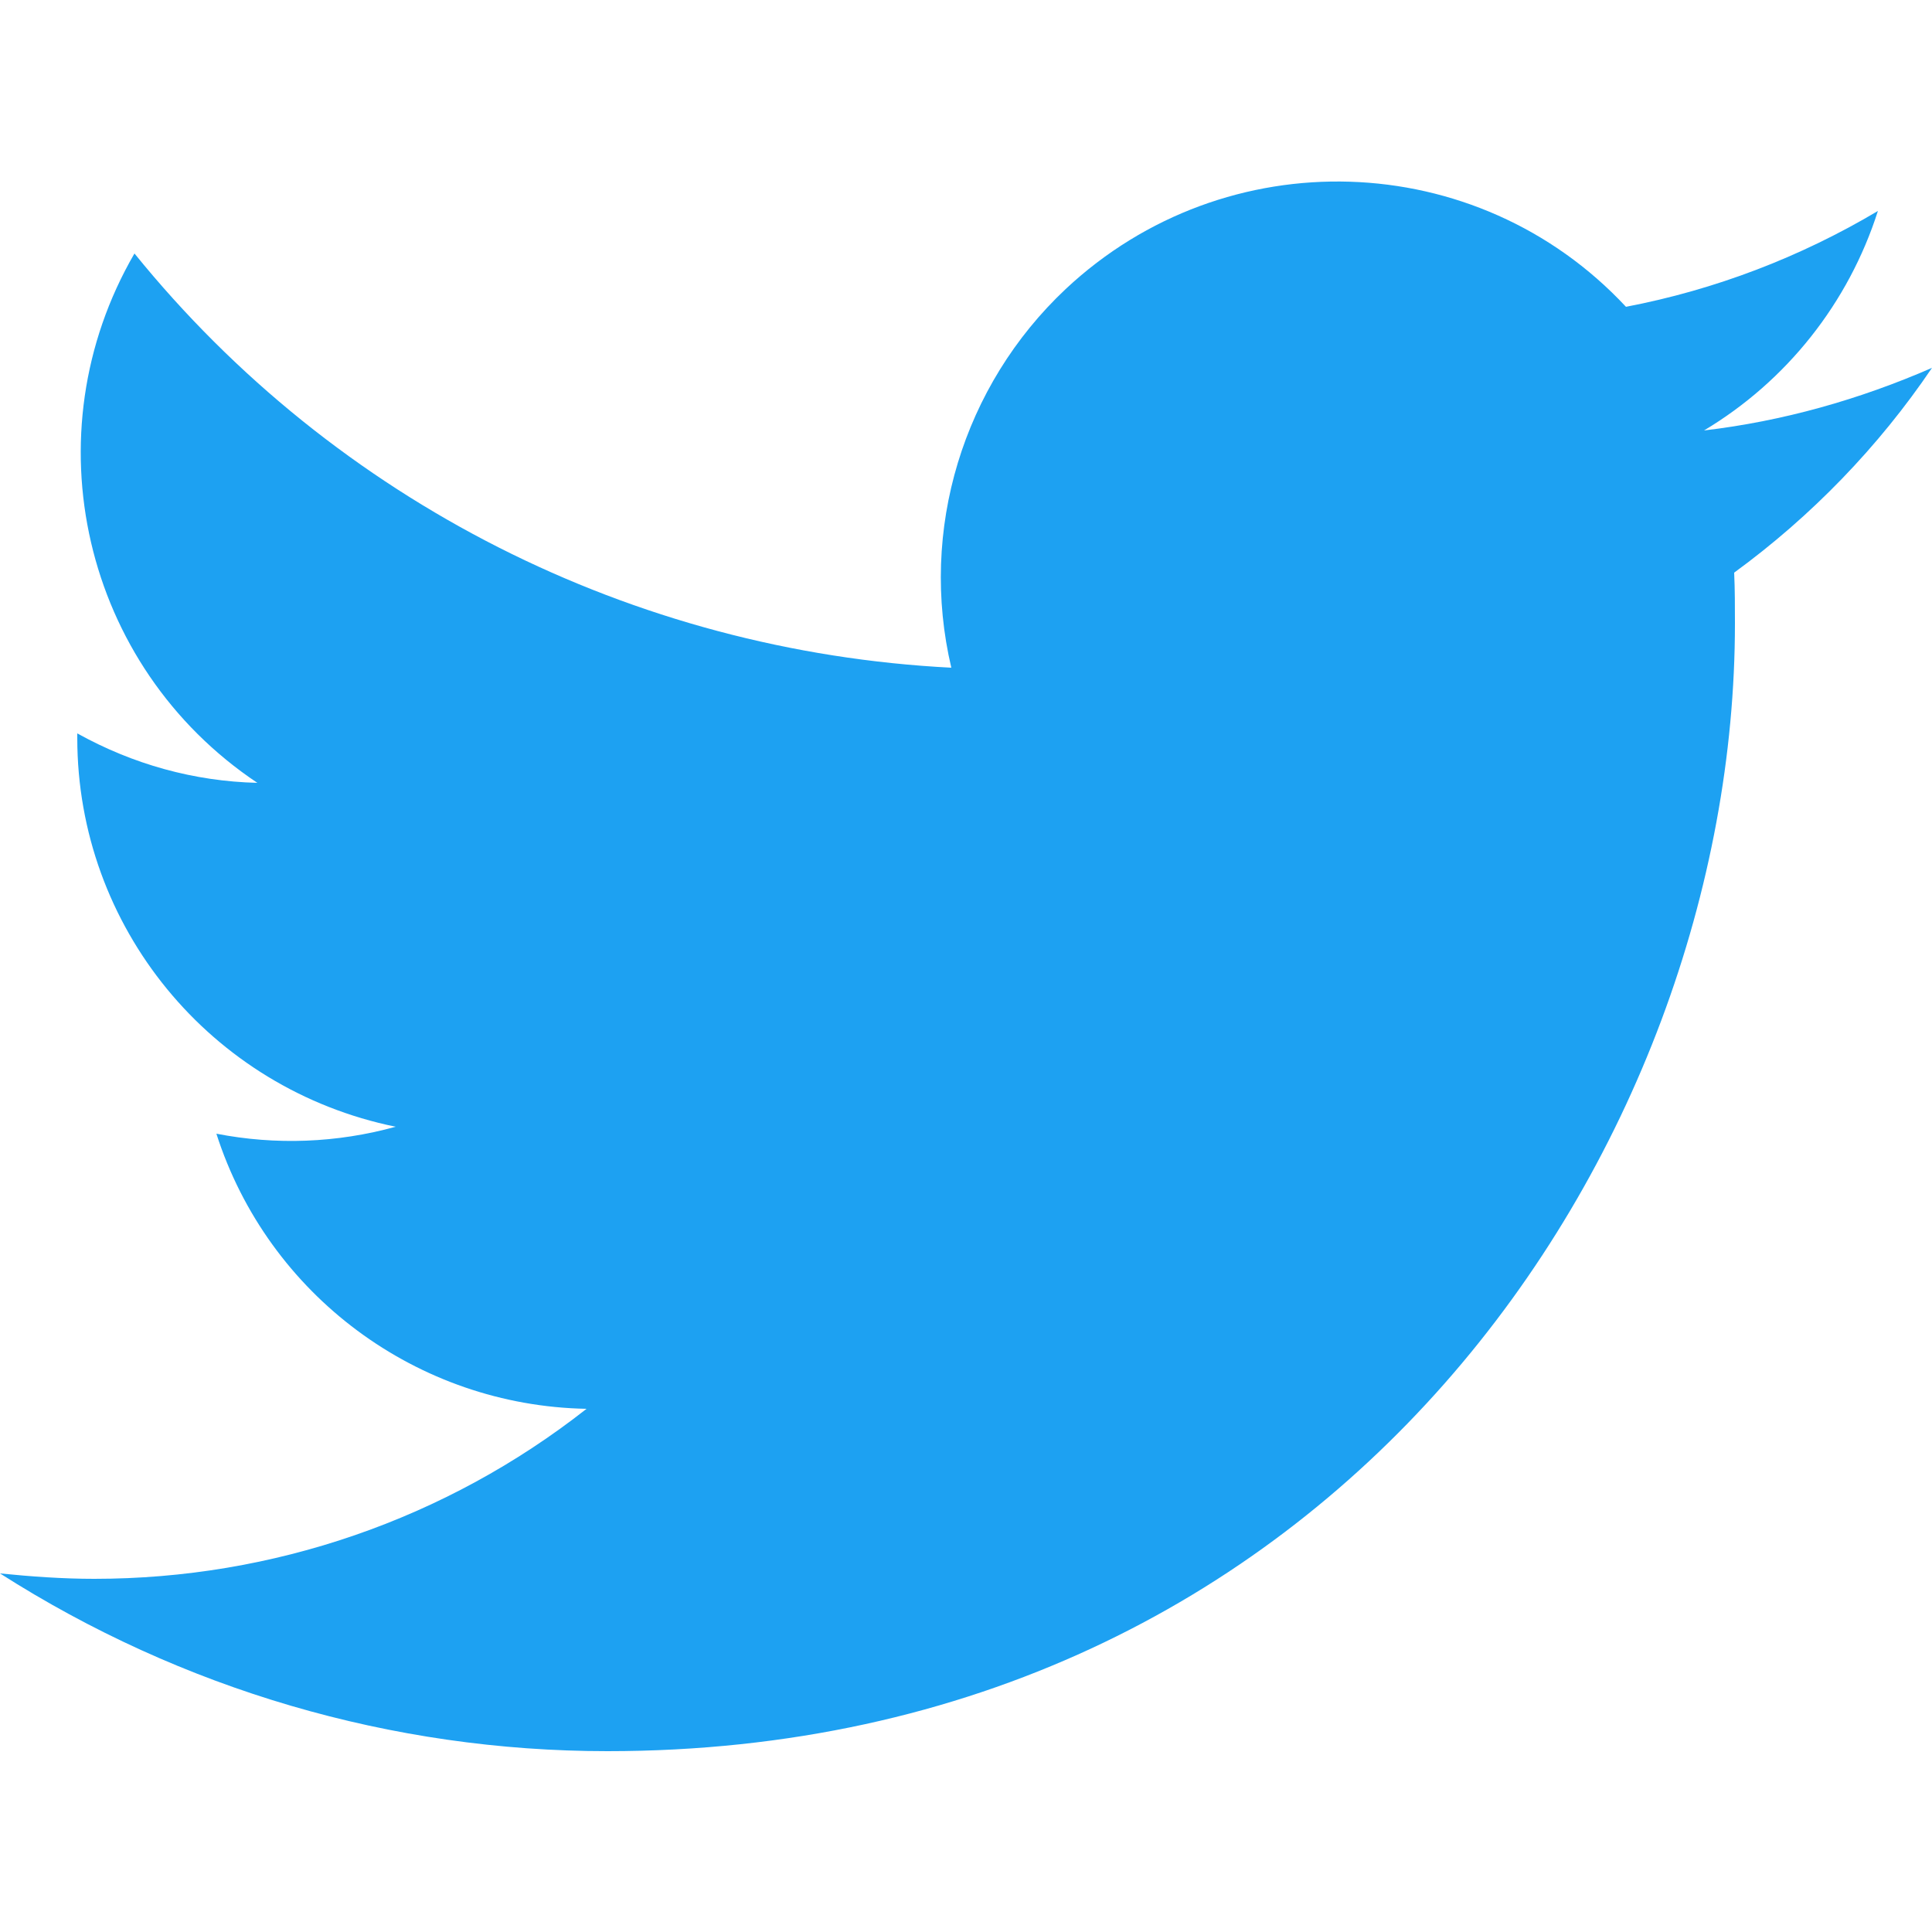
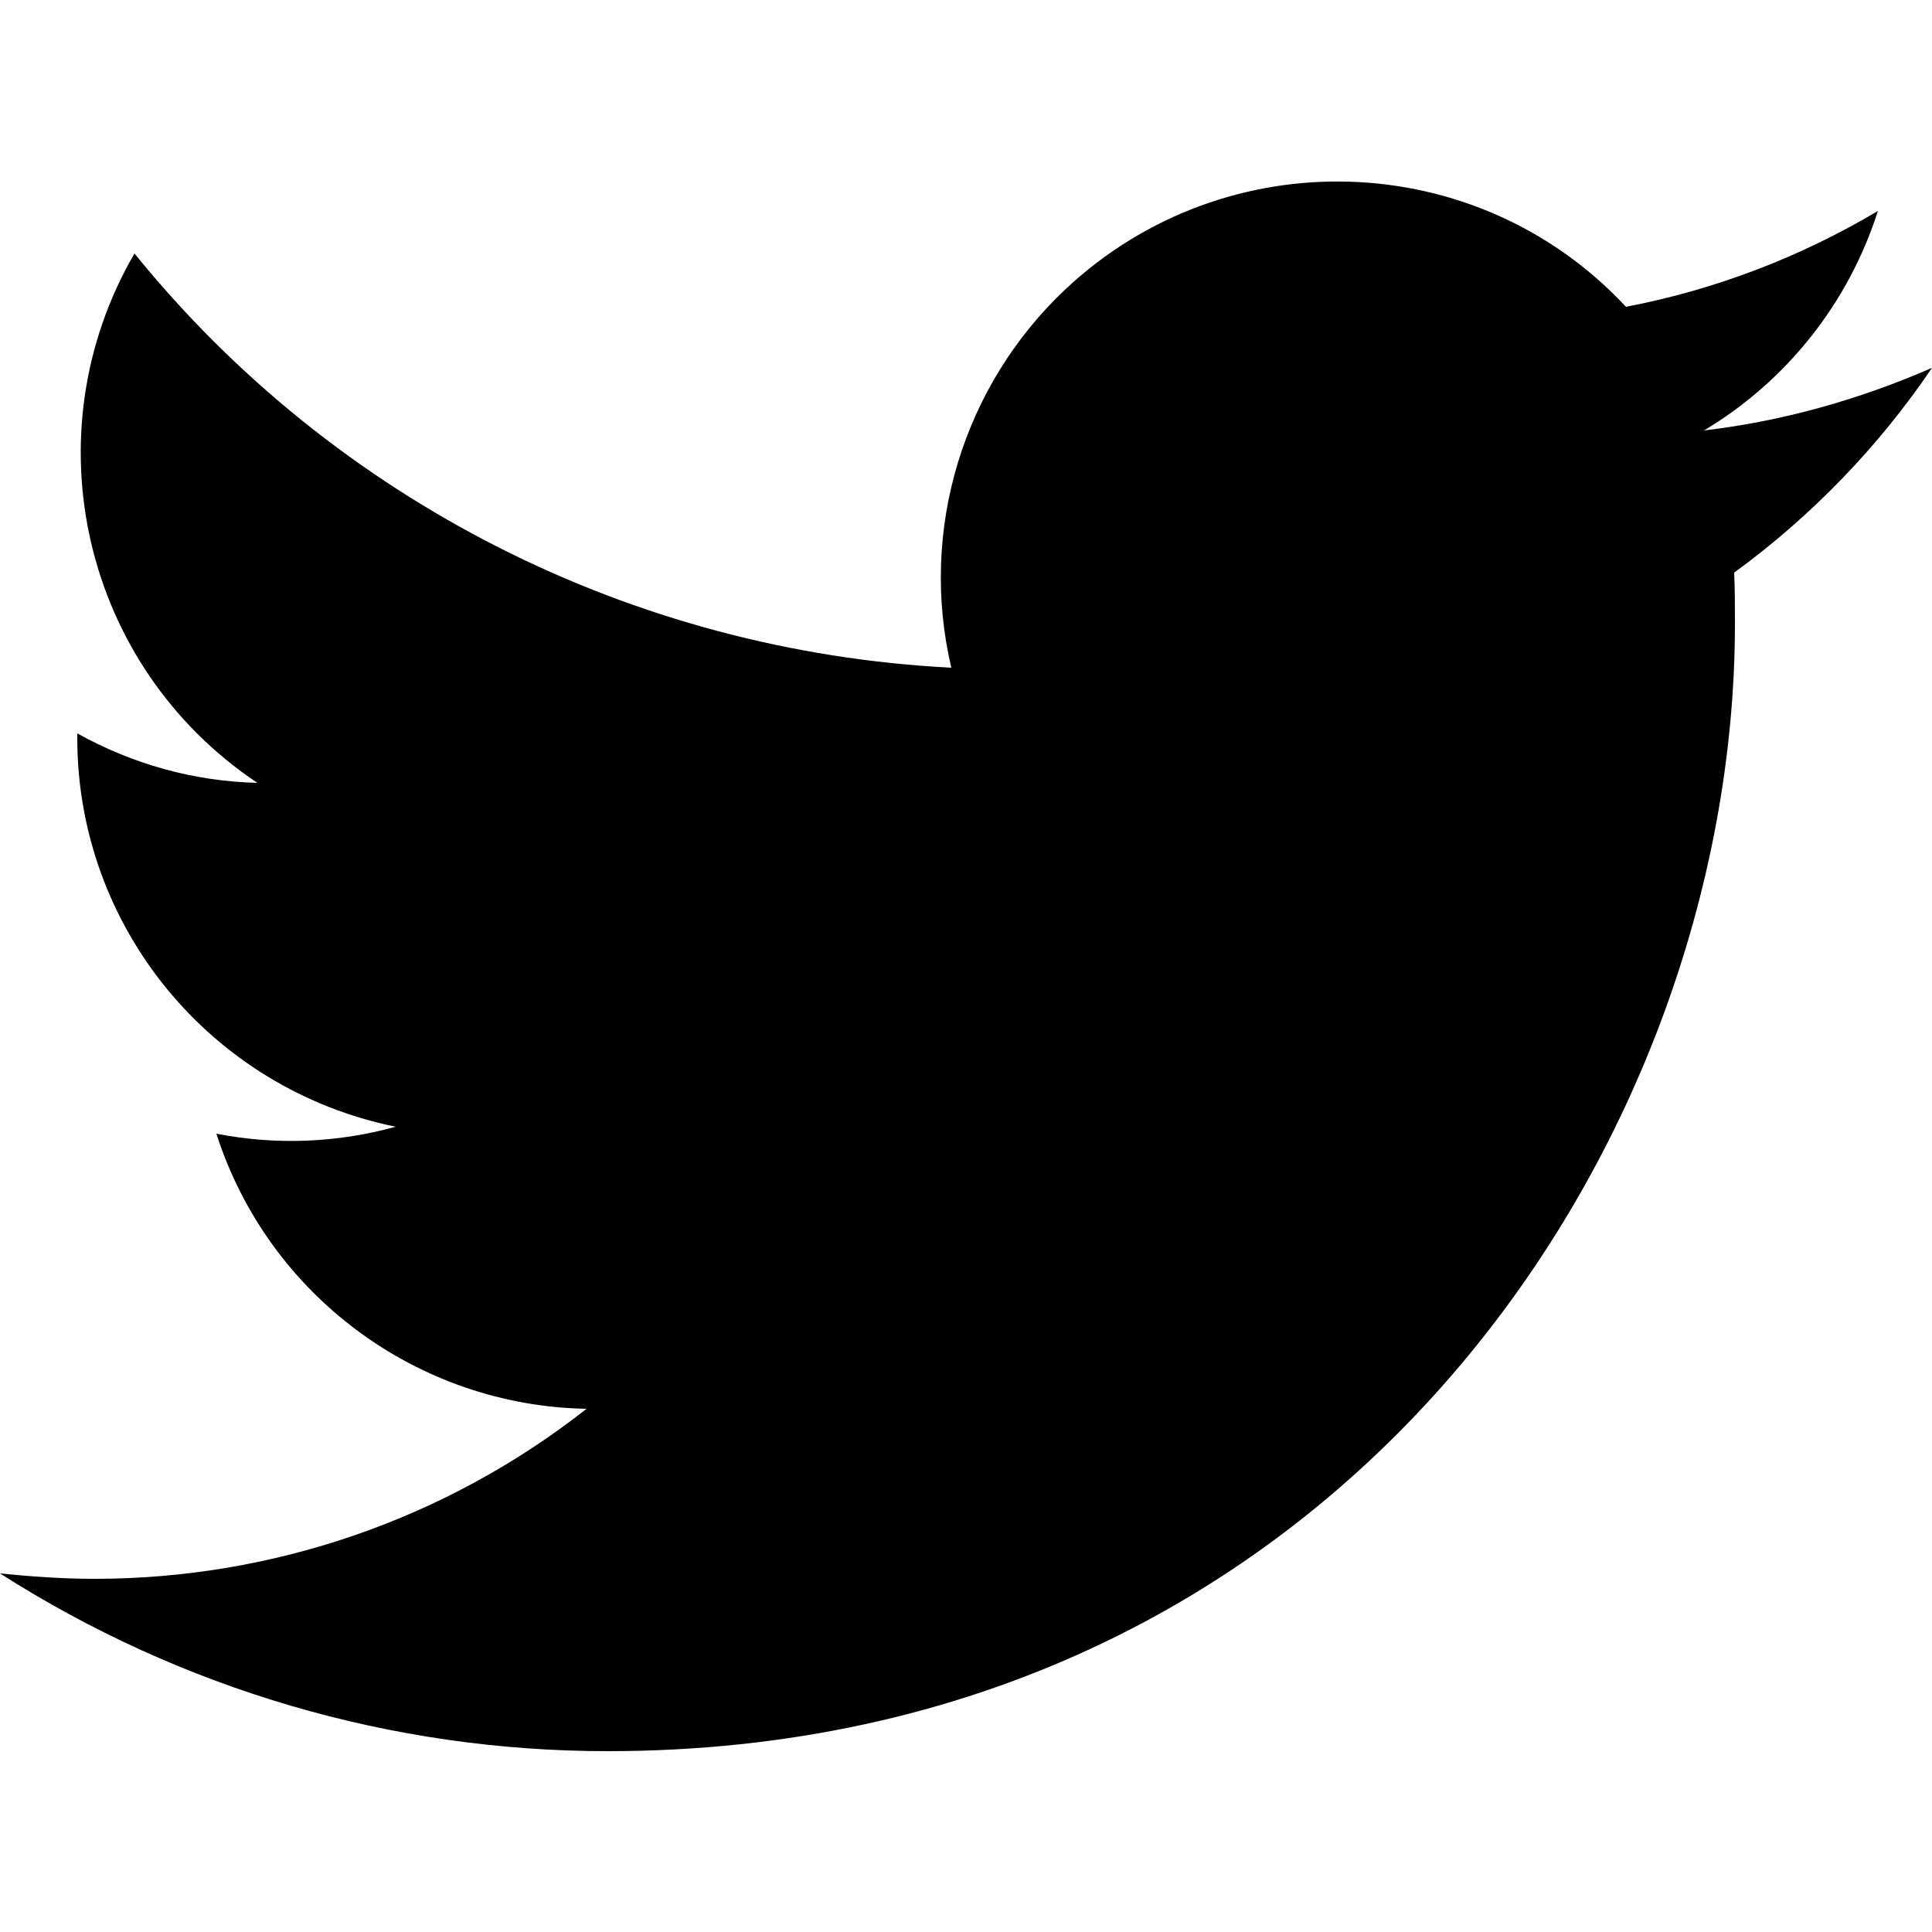
<svg xmlns="http://www.w3.org/2000/svg" version="1.1" viewBox="0 0 250 250">
-   <path style="fill:#1DA1F2" d="M78.6,226.6c94.3,0,145.9-78.2,145.9-145.9c0-2.2,0-4.4-0.1-6.6c10-7.3,18.7-16.3,25.6-26.5  c-9.4,4.1-19.3,6.9-29.5,8.1c10.7-6.4,18.7-16.5,22.5-28.4c-10.1,6-21.1,10.2-32.6,12.4C191.1,19,158.6,18,137.9,37.4  c-13.3,12.5-19,31.2-14.8,49C81.9,84.3,43.4,64.9,17.4,32.8c-13.6,23.4-6.7,53.4,15.9,68.5c-8.2-0.2-16.1-2.4-23.3-6.4  c0,0.2,0,0.4,0,0.6c0,24.4,17.2,45.4,41.2,50.3c-7.6,2.1-15.5,2.4-23.2,0.9c6.7,20.9,26,35.2,47.9,35.6c-18.2,14.3-40.6,22-63.7,22  c-4.1,0-8.2-0.3-12.2-0.7C23.5,218.6,50.7,226.6,78.6,226.6" />
+   <path d="M78.6,226.6c94.3,0,145.9-78.2,145.9-145.9c0-2.2,0-4.4-0.1-6.6c10-7.3,18.7-16.3,25.6-26.5  c-9.4,4.1-19.3,6.9-29.5,8.1c10.7-6.4,18.7-16.5,22.5-28.4c-10.1,6-21.1,10.2-32.6,12.4C191.1,19,158.6,18,137.9,37.4  c-13.3,12.5-19,31.2-14.8,49C81.9,84.3,43.4,64.9,17.4,32.8c-13.6,23.4-6.7,53.4,15.9,68.5c-8.2-0.2-16.1-2.4-23.3-6.4  c0,0.2,0,0.4,0,0.6c0,24.4,17.2,45.4,41.2,50.3c-7.6,2.1-15.5,2.4-23.2,0.9c6.7,20.9,26,35.2,47.9,35.6c-18.2,14.3-40.6,22-63.7,22  c-4.1,0-8.2-0.3-12.2-0.7C23.5,218.6,50.7,226.6,78.6,226.6" />
</svg>
